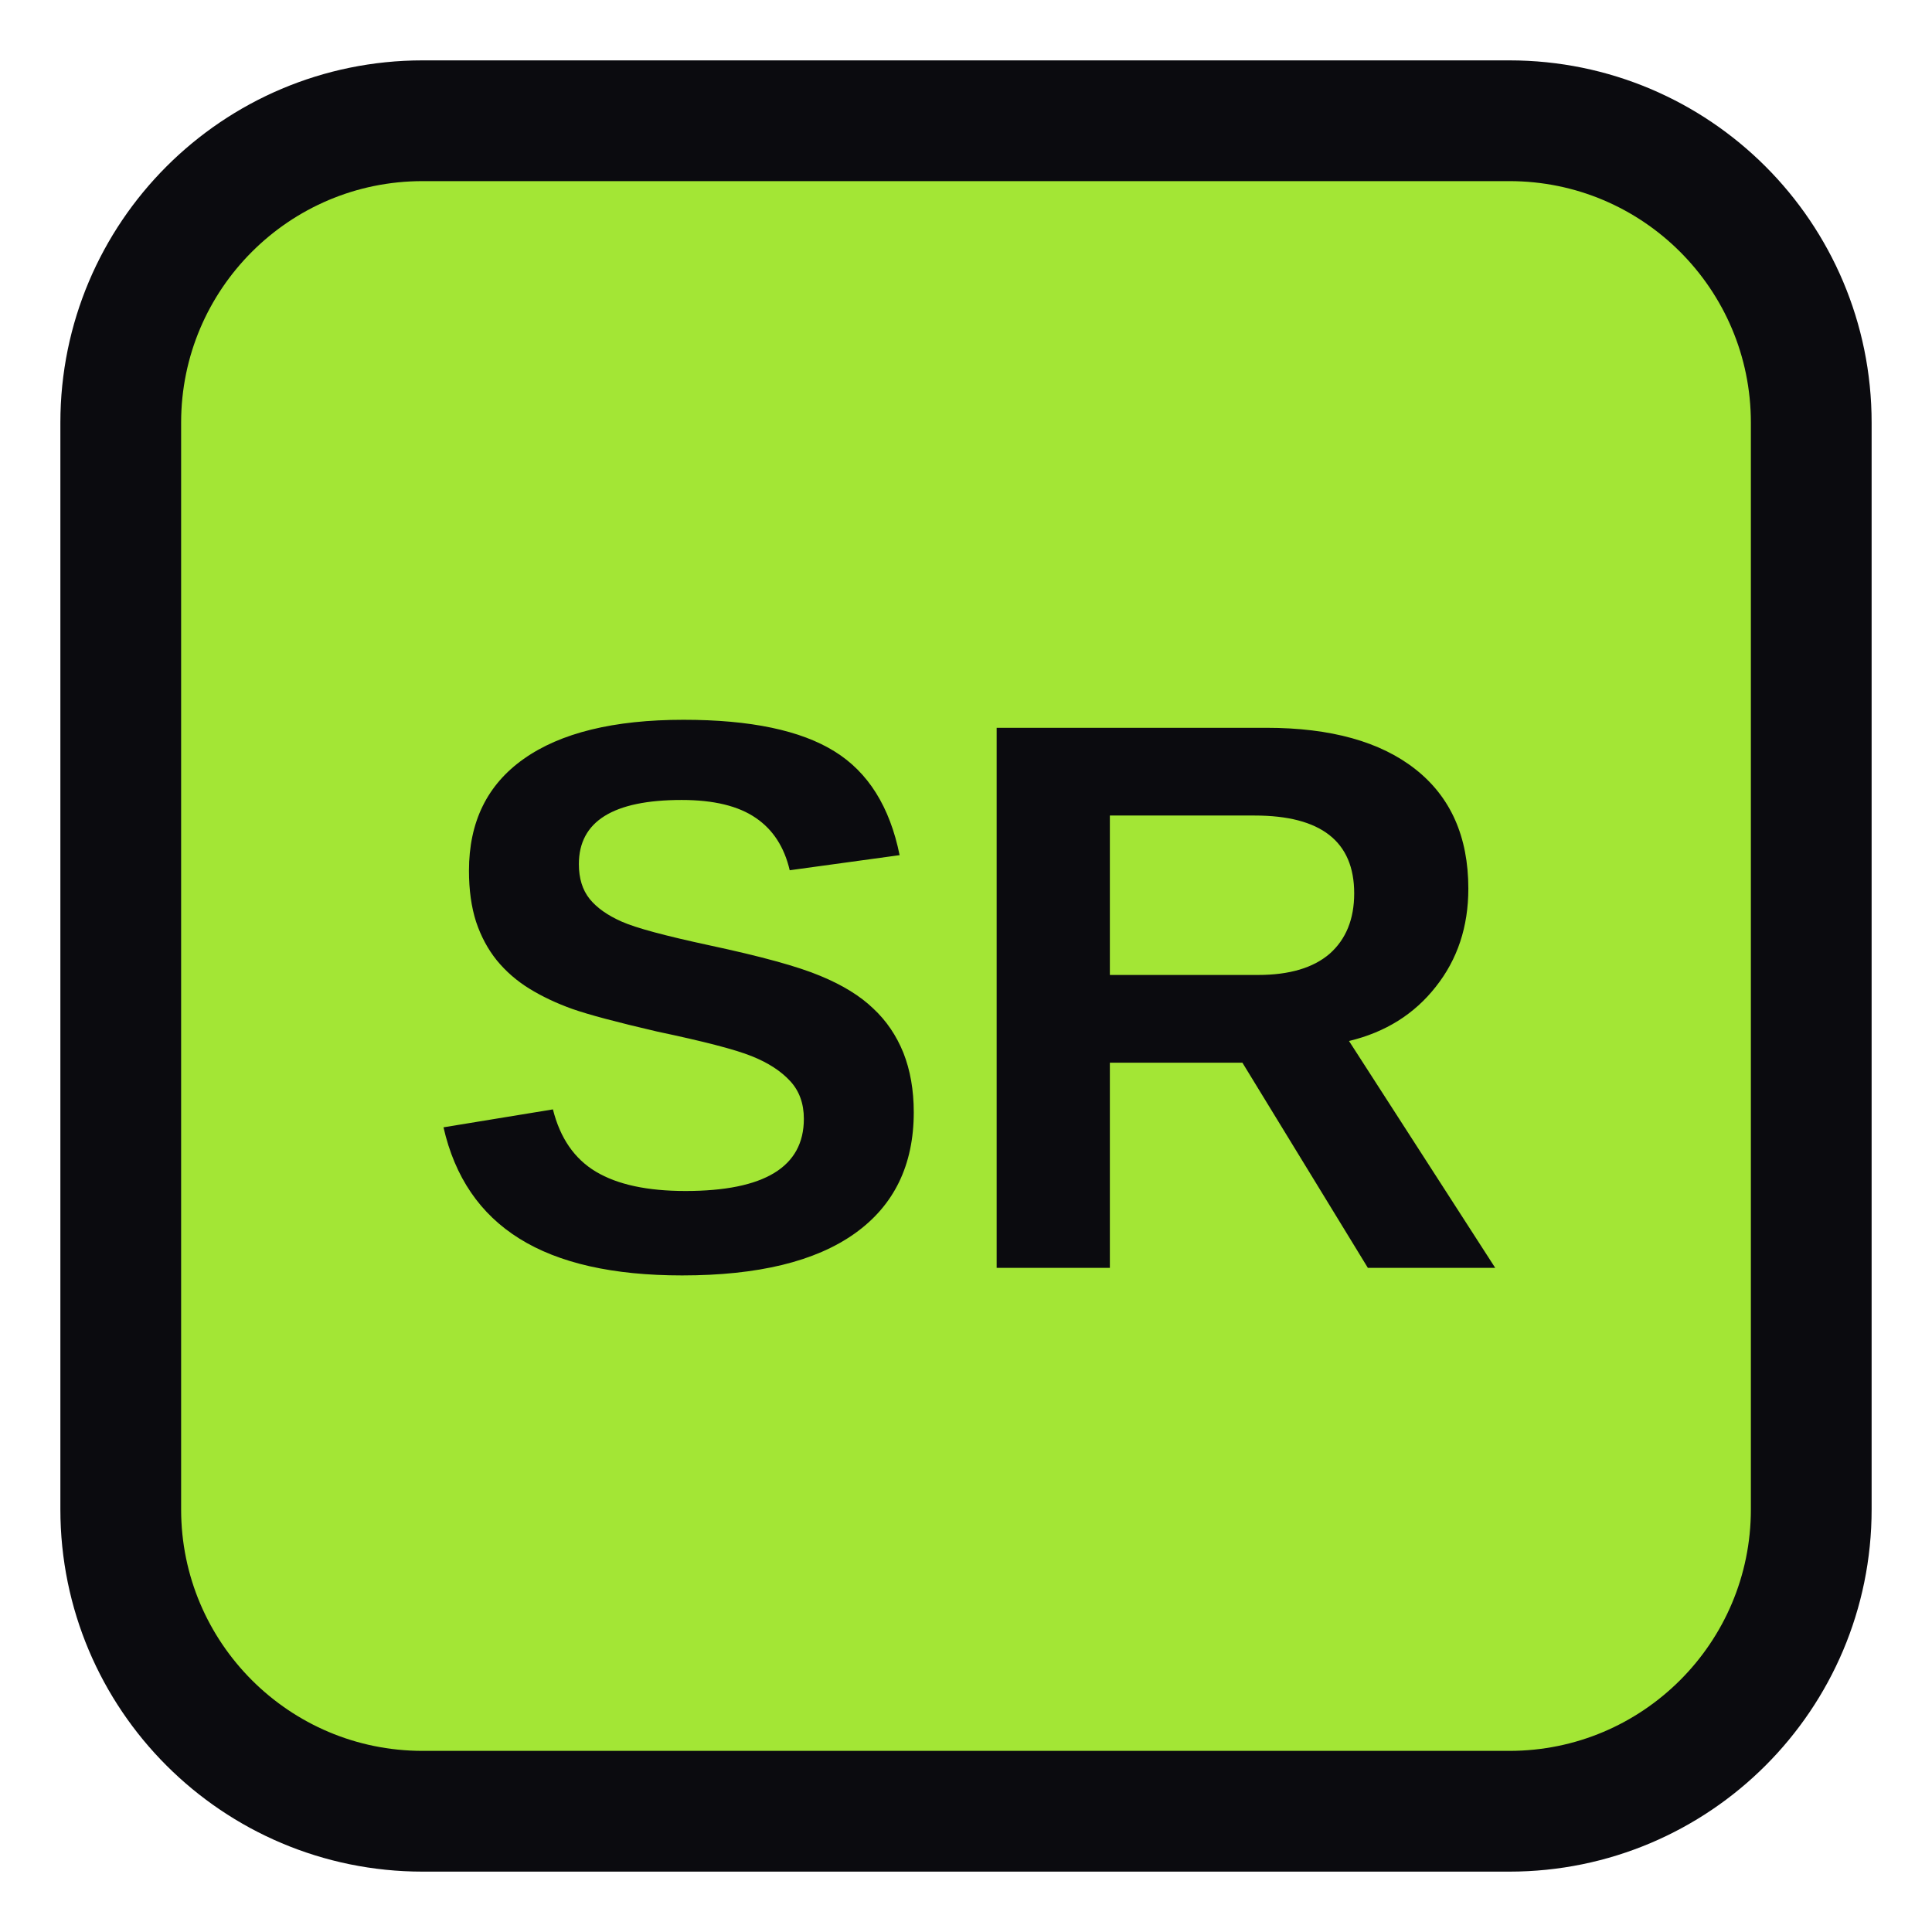
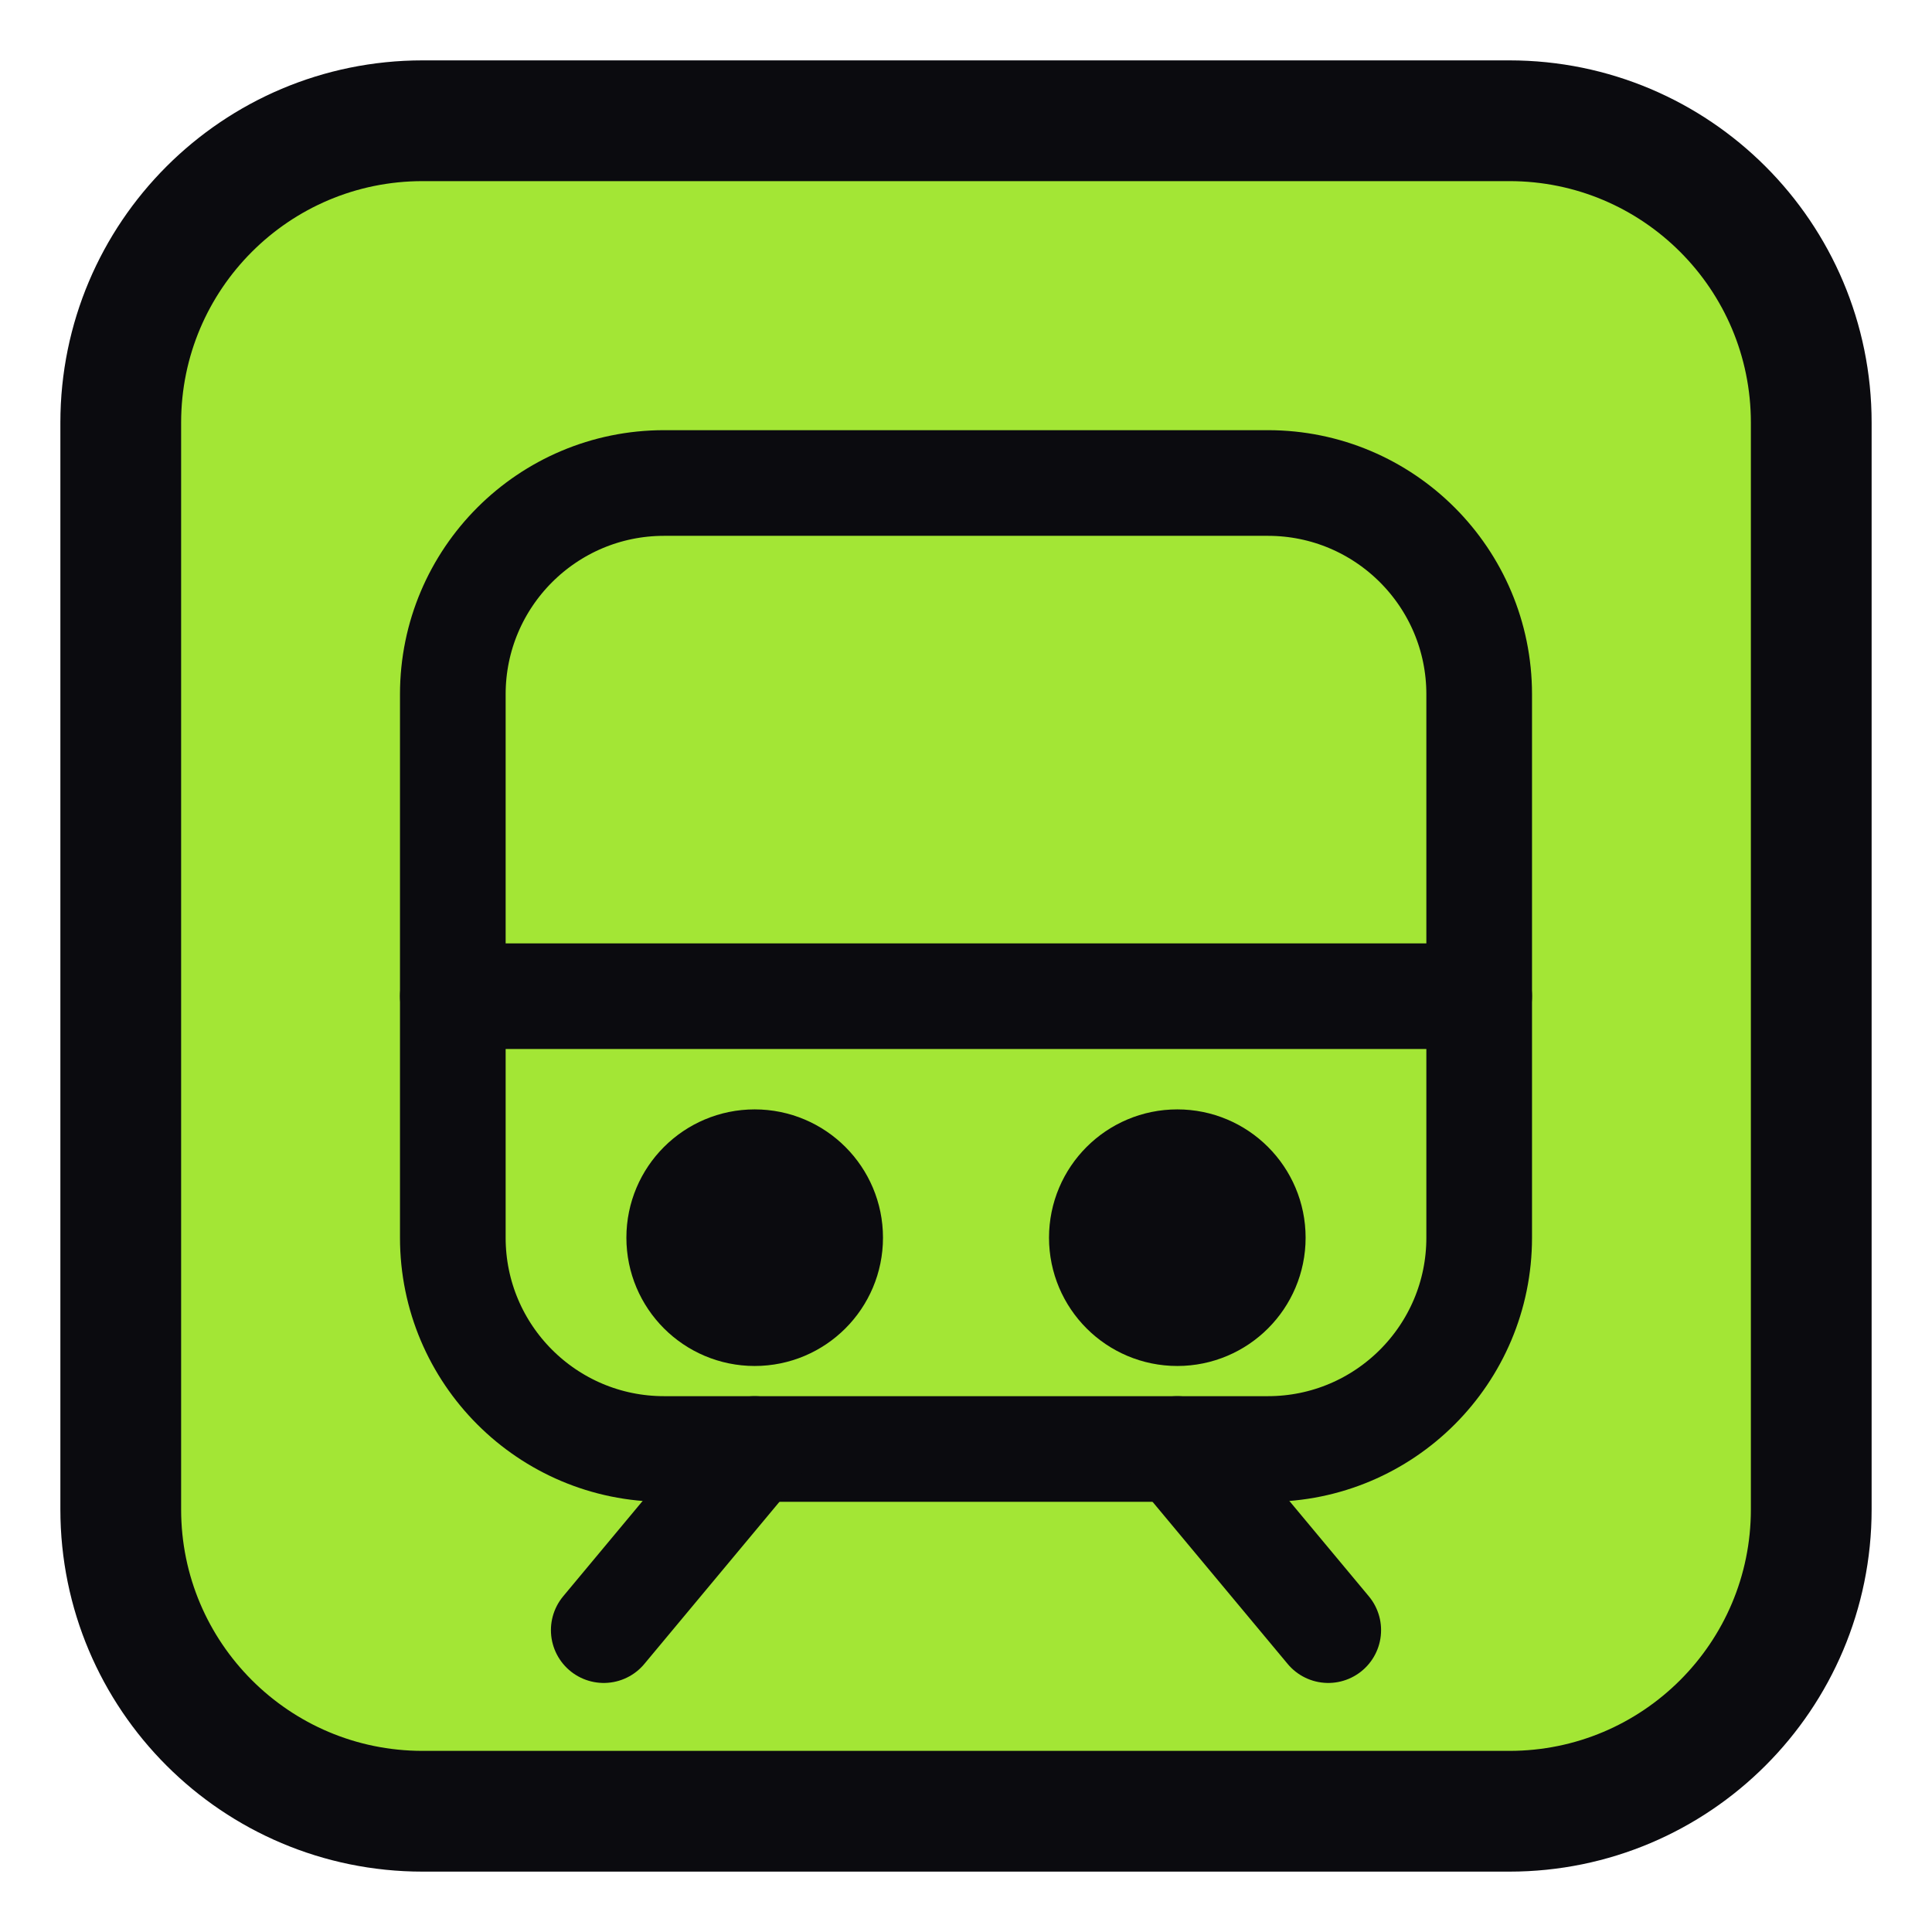
<svg xmlns="http://www.w3.org/2000/svg" viewBox="0 0 64 64">
  <rect x="4" y="4" width="56" height="56" rx="10" fill="#a3e635" stroke="#0b0b0f" stroke-width="4" />
-   <text x="32" y="42" font-family="Arial, sans-serif" font-size="26" font-weight="800" fill="#0b0b0f" text-anchor="middle">SR</text>
+   <g fill="none" stroke="#0b0b0f" stroke-width="3.5" stroke-linecap="round" stroke-linejoin="round">
+     <path d="M22 16h20a7 7 0 0 1 7 7v18a7 7 0 0 1-7 7H22a7 7 0 0 1-7-7V23a7 7 0 0 1 7-7Z" />
+     <path d="M15 33h34" />
+     <path d="M25 48l-5 6" />
+     <path d="M39 48l5 6" />
+     <circle cx="25" cy="41" r="2.5" fill="#0b0b0f" />
+     <circle cx="39" cy="41" r="2.5" fill="#0b0b0f" />
+   </g>
</svg>
